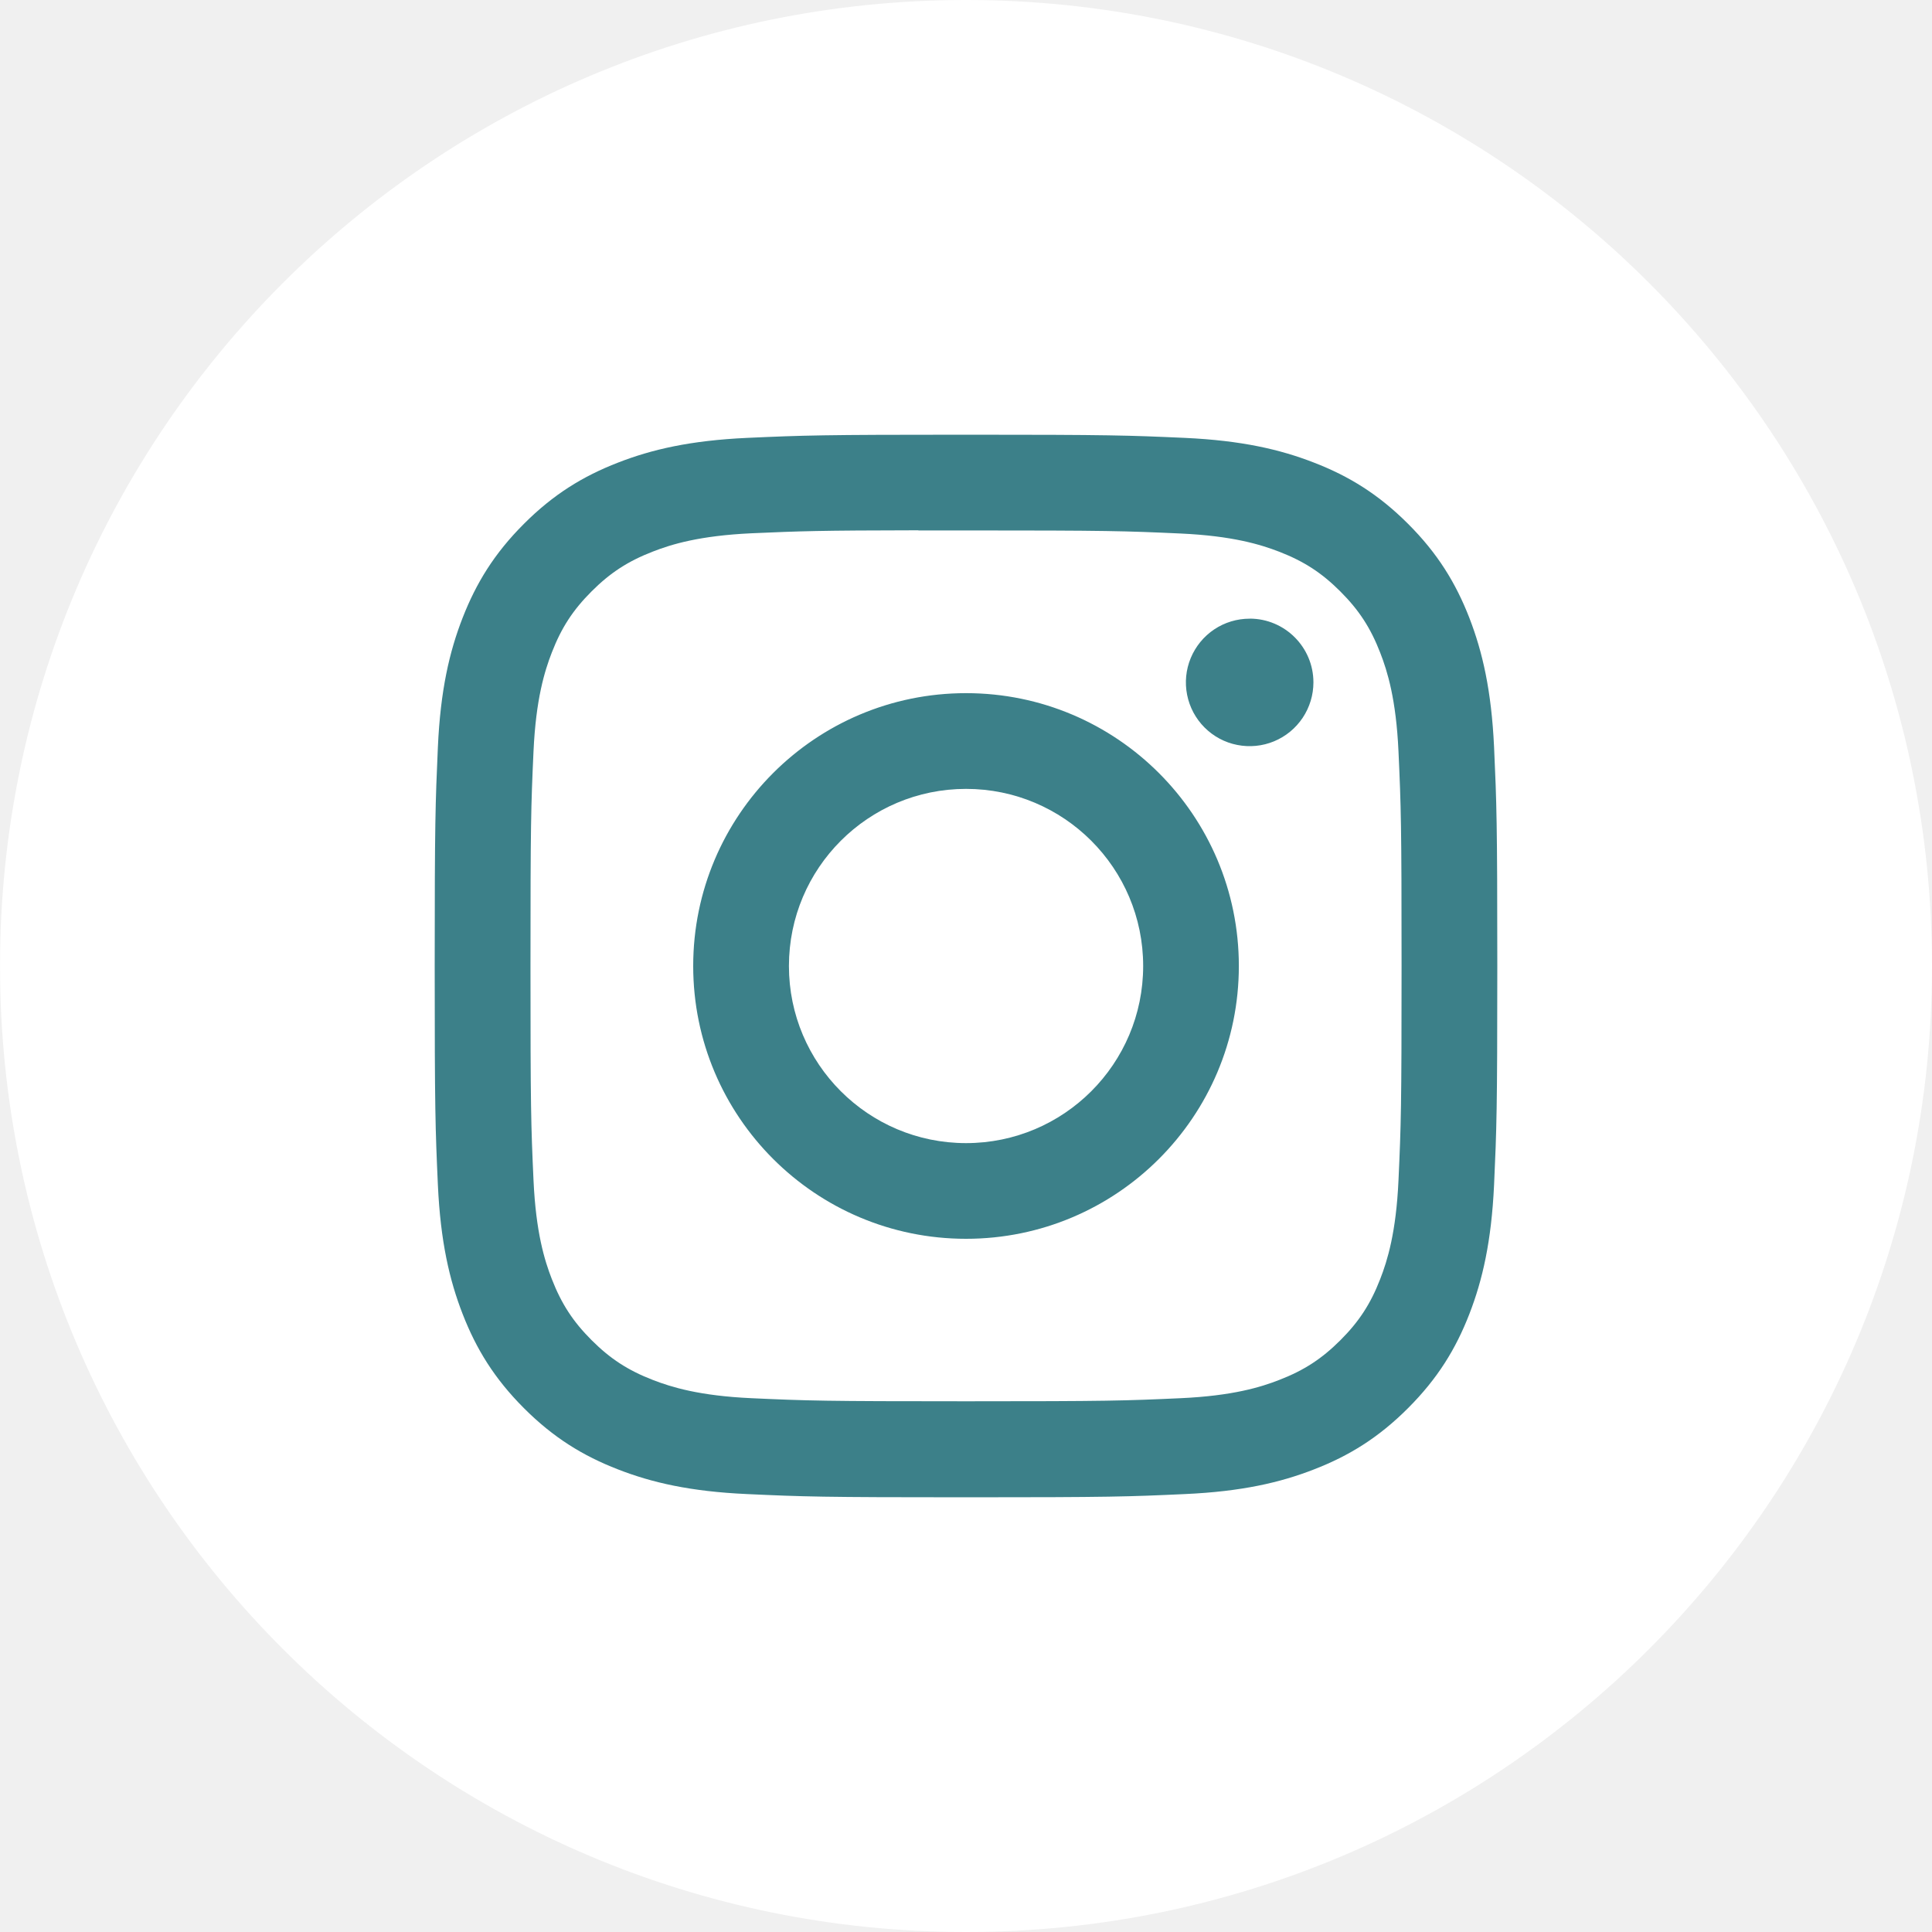
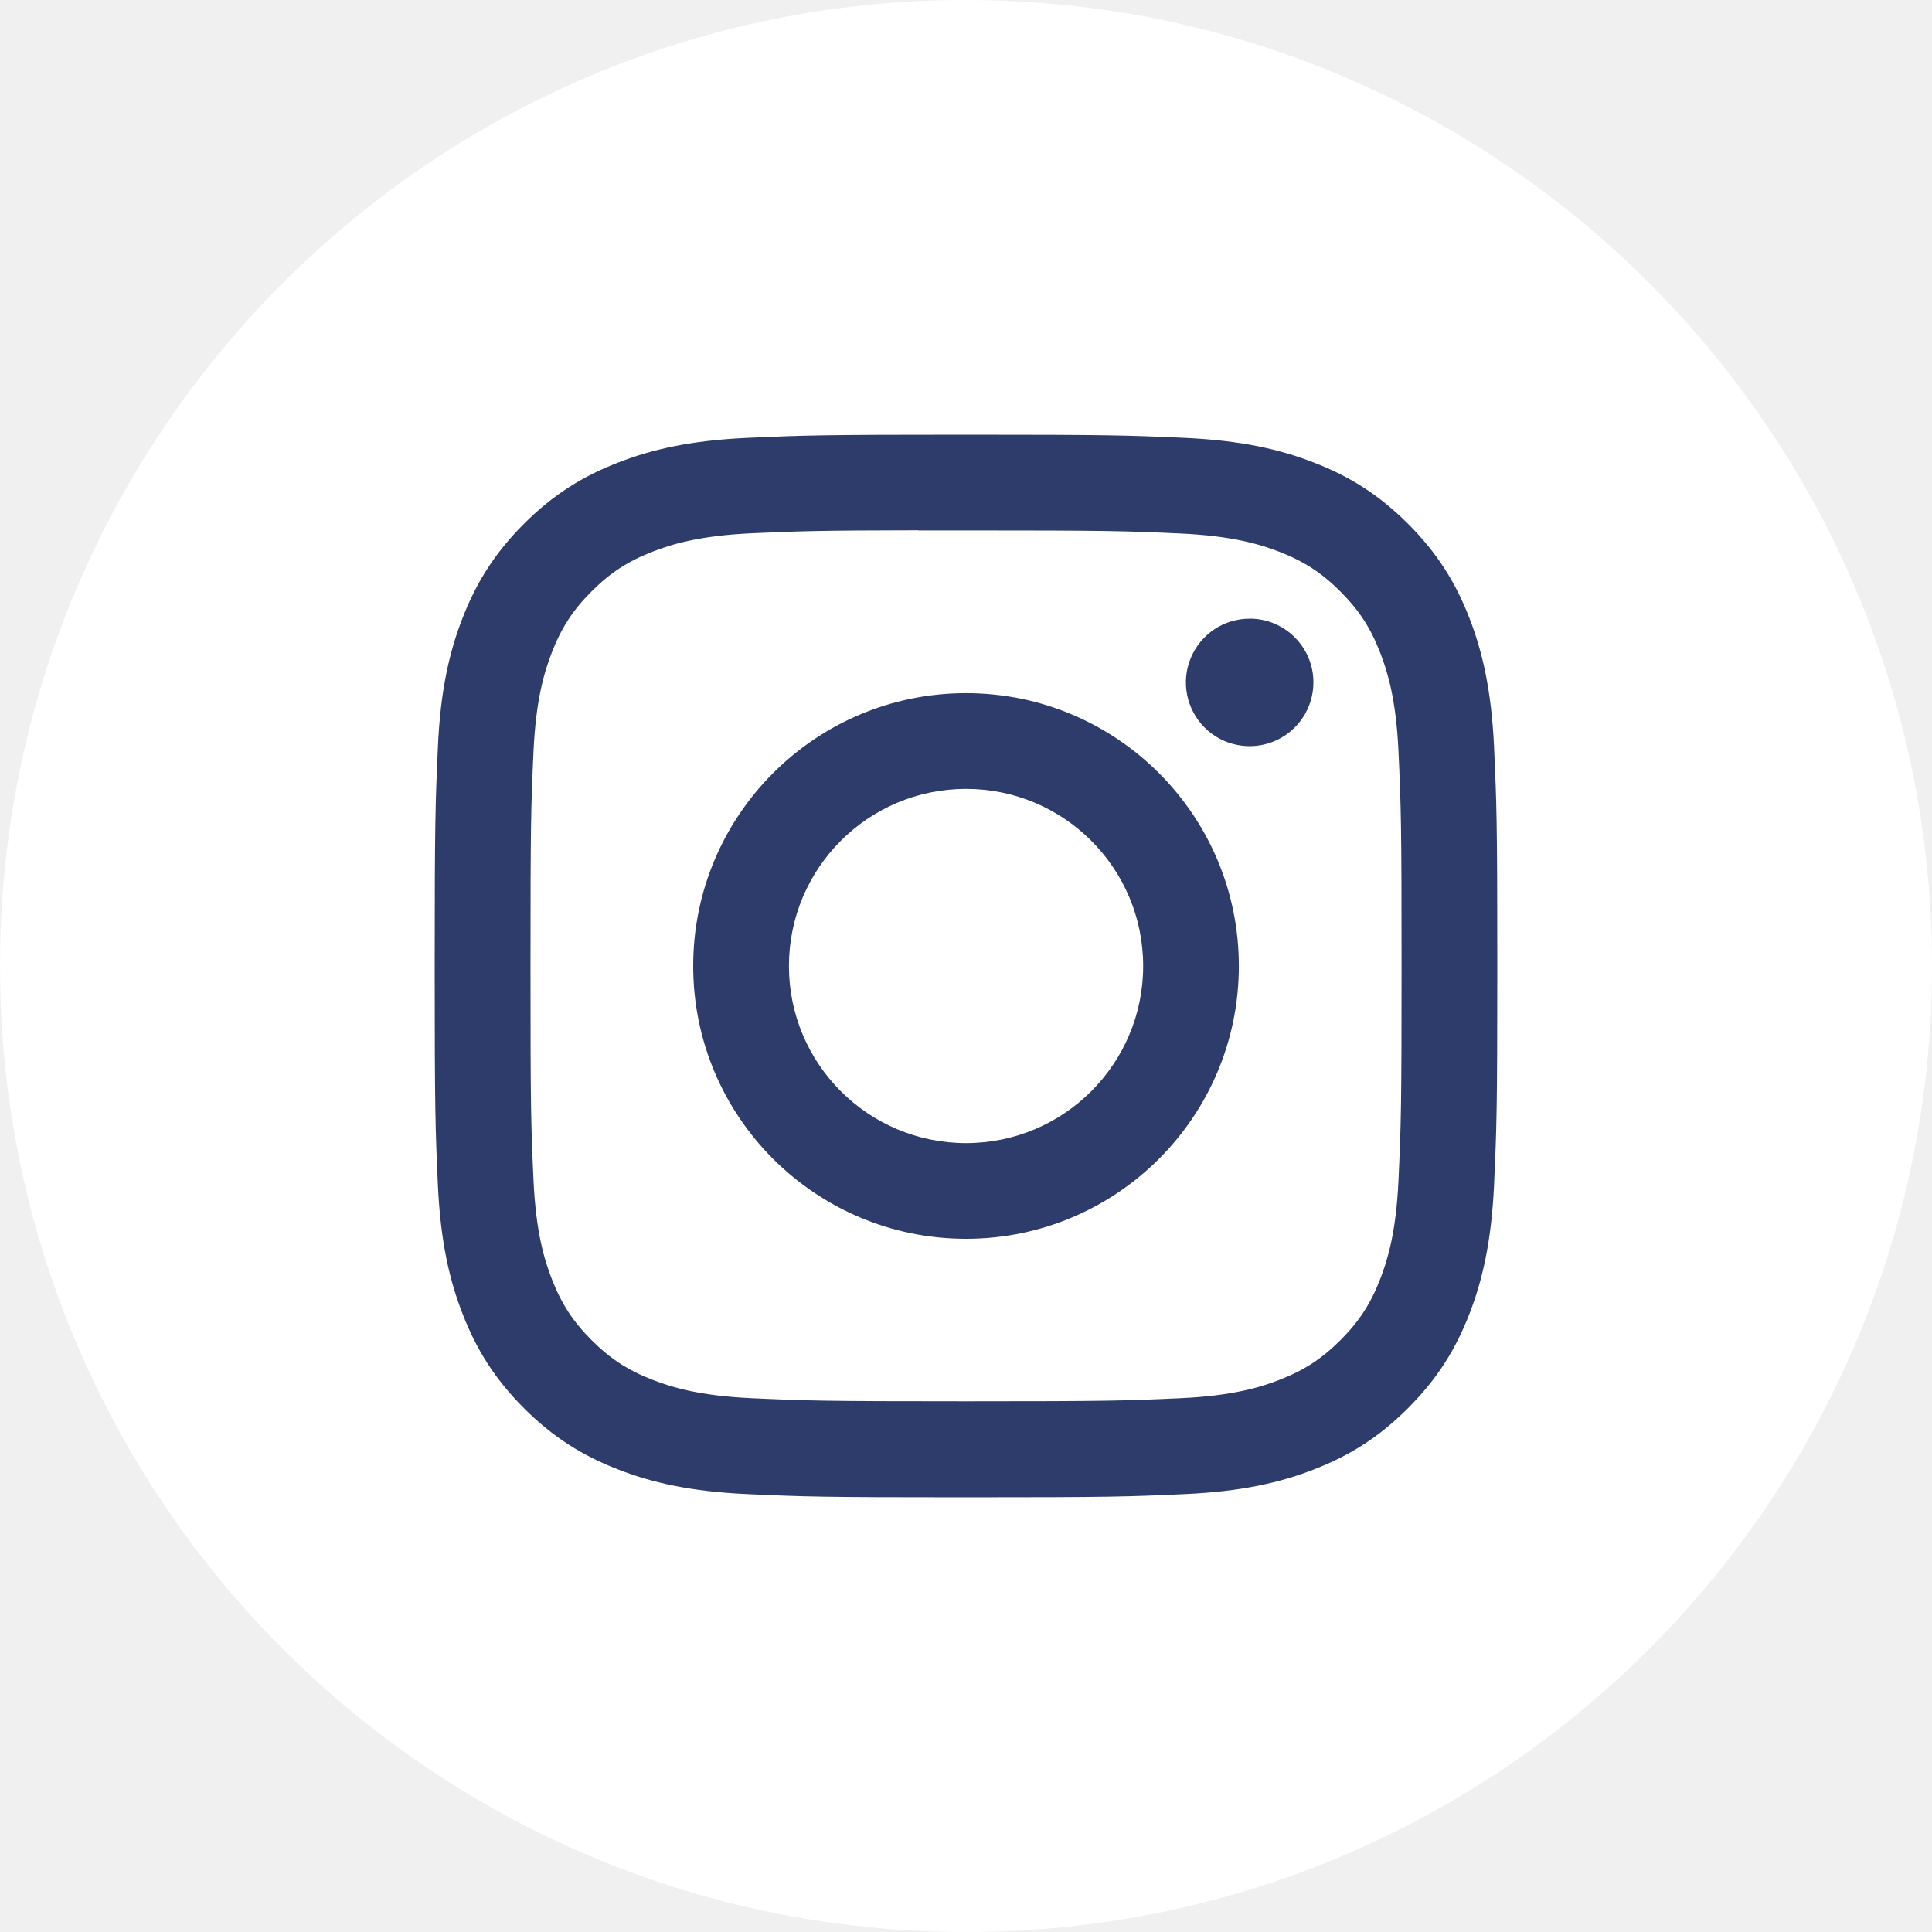
<svg xmlns="http://www.w3.org/2000/svg" width="40" height="40" viewBox="0 0 40 40" fill="none">
  <mask id="mask0" mask-type="alpha" maskUnits="userSpaceOnUse" x="0" y="0" width="40" height="40">
    <circle cx="20" cy="20" r="20" fill="white" />
  </mask>
  <g mask="url(#mask0)">
    <path d="M20.006 0C11.657 0 9.215 0.009 8.74 0.048C7.027 0.19 5.96 0.46 4.799 1.039C3.903 1.484 3.197 1.999 2.501 2.721C1.232 4.039 0.463 5.66 0.184 7.587C0.049 8.523 0.009 8.713 0.001 13.492C-0.002 15.084 0.001 17.18 0.001 19.992C0.001 28.337 0.011 30.778 0.051 31.252C0.189 32.919 0.451 33.969 1.004 35.117C2.063 37.314 4.084 38.963 6.465 39.578C7.289 39.791 8.2 39.908 9.369 39.963C9.864 39.985 14.912 40 19.964 40C25.015 40 30.067 39.994 30.549 39.969C31.903 39.906 32.689 39.8 33.558 39.575C34.739 39.273 35.839 38.715 36.782 37.943C37.725 37.171 38.489 36.202 39.019 35.104C39.562 33.984 39.837 32.895 39.962 31.314C39.989 30.969 40 25.474 40 19.987C40 14.498 39.988 9.014 39.961 8.669C39.834 7.063 39.559 5.983 38.999 4.841C38.539 3.906 38.028 3.209 37.287 2.495C35.964 1.231 34.346 0.462 32.417 0.183C31.483 0.048 31.297 0.008 26.516 0H20.006Z" fill="white" />
-     <path d="M20.001 9C17.013 9 16.638 9.013 15.465 9.066C14.294 9.12 13.495 9.305 12.795 9.578C12.072 9.858 11.458 10.234 10.847 10.846C10.235 11.457 9.859 12.071 9.577 12.794C9.304 13.494 9.119 14.293 9.066 15.464C9.014 16.637 9 17.013 9 20C9 22.987 9.013 23.361 9.066 24.535C9.12 25.706 9.306 26.505 9.578 27.204C9.859 27.928 10.235 28.541 10.846 29.153C11.457 29.765 12.071 30.142 12.794 30.422C13.494 30.695 14.294 30.88 15.464 30.933C16.638 30.987 17.012 31 20 31C22.987 31 23.361 30.987 24.535 30.933C25.706 30.88 26.506 30.695 27.206 30.422C27.929 30.142 28.542 29.765 29.153 29.153C29.765 28.541 30.141 27.928 30.422 27.204C30.693 26.505 30.878 25.705 30.933 24.535C30.986 23.361 31 22.987 31 20C31 17.013 30.986 16.638 30.933 15.464C30.878 14.293 30.693 13.494 30.422 12.794C30.141 12.071 29.765 11.457 29.153 10.846C28.541 10.234 27.929 9.858 27.205 9.578C26.504 9.305 25.704 9.12 24.533 9.066C23.36 9.013 22.986 9 19.998 9H20.001ZM19.014 10.982C19.307 10.982 19.634 10.982 20.001 10.982C22.938 10.982 23.286 10.993 24.446 11.046C25.518 11.095 26.1 11.274 26.488 11.424C27.002 11.624 27.367 11.862 27.752 12.247C28.137 12.632 28.376 12.999 28.575 13.512C28.726 13.899 28.905 14.481 28.954 15.554C29.007 16.713 29.018 17.062 29.018 19.997C29.018 22.933 29.007 23.281 28.954 24.441C28.905 25.514 28.726 26.096 28.575 26.483C28.376 26.996 28.137 27.362 27.752 27.747C27.367 28.131 27.002 28.37 26.488 28.569C26.101 28.721 25.518 28.899 24.446 28.948C23.286 29.001 22.938 29.012 20.001 29.012C17.064 29.012 16.715 29.001 15.556 28.948C14.483 28.899 13.901 28.72 13.513 28.569C13 28.37 12.633 28.131 12.248 27.746C11.863 27.361 11.625 26.995 11.425 26.482C11.274 26.095 11.095 25.513 11.046 24.44C10.993 23.28 10.983 22.932 10.983 19.995C10.983 17.057 10.993 16.711 11.046 15.551C11.095 14.479 11.274 13.897 11.425 13.509C11.624 12.995 11.863 12.629 12.248 12.244C12.633 11.859 13 11.62 13.513 11.421C13.901 11.269 14.483 11.091 15.556 11.041C16.571 10.996 16.964 10.982 19.014 10.979V10.982ZM25.873 12.809C25.611 12.809 25.356 12.886 25.139 13.031C24.922 13.176 24.753 13.383 24.653 13.624C24.553 13.865 24.527 14.13 24.578 14.386C24.629 14.643 24.755 14.878 24.939 15.062C25.124 15.247 25.359 15.373 25.615 15.423C25.871 15.474 26.137 15.448 26.378 15.348C26.619 15.248 26.825 15.079 26.97 14.862C27.115 14.645 27.193 14.389 27.193 14.128C27.193 13.399 26.601 12.808 25.873 12.808V12.809ZM20.001 14.351C16.881 14.351 14.352 16.88 14.352 20C14.352 23.12 16.881 25.648 20.001 25.648C23.12 25.648 25.649 23.12 25.649 20C25.649 16.88 23.12 14.351 20.001 14.351H20.001ZM20.001 16.333C22.026 16.333 23.668 17.975 23.668 20C23.668 22.025 22.026 23.667 20.001 23.667C17.976 23.667 16.334 22.025 16.334 20C16.334 17.975 17.976 16.333 20.001 16.333V16.333Z" fill="#3C8089" />
+     <path d="M20.001 9C17.013 9 16.638 9.013 15.465 9.066C14.294 9.12 13.495 9.305 12.795 9.578C12.072 9.858 11.458 10.234 10.847 10.846C10.235 11.457 9.859 12.071 9.577 12.794C9.304 13.494 9.119 14.293 9.066 15.464C9.014 16.637 9 17.013 9 20C9 22.987 9.013 23.361 9.066 24.535C9.12 25.706 9.306 26.505 9.578 27.204C9.859 27.928 10.235 28.541 10.846 29.153C11.457 29.765 12.071 30.142 12.794 30.422C13.494 30.695 14.294 30.88 15.464 30.933C16.638 30.987 17.012 31 20 31C22.987 31 23.361 30.987 24.535 30.933C25.706 30.88 26.506 30.695 27.206 30.422C27.929 30.142 28.542 29.765 29.153 29.153C29.765 28.541 30.141 27.928 30.422 27.204C30.693 26.505 30.878 25.705 30.933 24.535C30.986 23.361 31 22.987 31 20C31 17.013 30.986 16.638 30.933 15.464C30.878 14.293 30.693 13.494 30.422 12.794C30.141 12.071 29.765 11.457 29.153 10.846C28.541 10.234 27.929 9.858 27.205 9.578C26.504 9.305 25.704 9.12 24.533 9.066C23.36 9.013 22.986 9 19.998 9H20.001ZM19.014 10.982C19.307 10.982 19.634 10.982 20.001 10.982C22.938 10.982 23.286 10.993 24.446 11.046C25.518 11.095 26.1 11.274 26.488 11.424C27.002 11.624 27.367 11.862 27.752 12.247C28.137 12.632 28.376 12.999 28.575 13.512C28.726 13.899 28.905 14.481 28.954 15.554C29.007 16.713 29.018 17.062 29.018 19.997C29.018 22.933 29.007 23.281 28.954 24.441C28.905 25.514 28.726 26.096 28.575 26.483C28.376 26.996 28.137 27.362 27.752 27.747C27.367 28.131 27.002 28.37 26.488 28.569C26.101 28.721 25.518 28.899 24.446 28.948C23.286 29.001 22.938 29.012 20.001 29.012C17.064 29.012 16.715 29.001 15.556 28.948C14.483 28.899 13.901 28.72 13.513 28.569C13 28.37 12.633 28.131 12.248 27.746C11.863 27.361 11.625 26.995 11.425 26.482C11.274 26.095 11.095 25.513 11.046 24.44C10.993 23.28 10.983 22.932 10.983 19.995C10.983 17.057 10.993 16.711 11.046 15.551C11.095 14.479 11.274 13.897 11.425 13.509C11.624 12.995 11.863 12.629 12.248 12.244C12.633 11.859 13 11.62 13.513 11.421C13.901 11.269 14.483 11.091 15.556 11.041C16.571 10.996 16.964 10.982 19.014 10.979V10.982ZM25.873 12.809C25.611 12.809 25.356 12.886 25.139 13.031C24.922 13.176 24.753 13.383 24.653 13.624C24.553 13.865 24.527 14.13 24.578 14.386C24.629 14.643 24.755 14.878 24.939 15.062C25.124 15.247 25.359 15.373 25.615 15.423C25.871 15.474 26.137 15.448 26.378 15.348C26.619 15.248 26.825 15.079 26.97 14.862C27.115 14.645 27.193 14.389 27.193 14.128C27.193 13.399 26.601 12.808 25.873 12.808V12.809ZM20.001 14.351C16.881 14.351 14.352 16.88 14.352 20C14.352 23.12 16.881 25.648 20.001 25.648C23.12 25.648 25.649 23.12 25.649 20C25.649 16.88 23.12 14.351 20.001 14.351H20.001ZM20.001 16.333C22.026 16.333 23.668 17.975 23.668 20C23.668 22.025 22.026 23.667 20.001 23.667C17.976 23.667 16.334 22.025 16.334 20C16.334 17.975 17.976 16.333 20.001 16.333Z" fill="#2D3C6B" />
  </g>
</svg>
